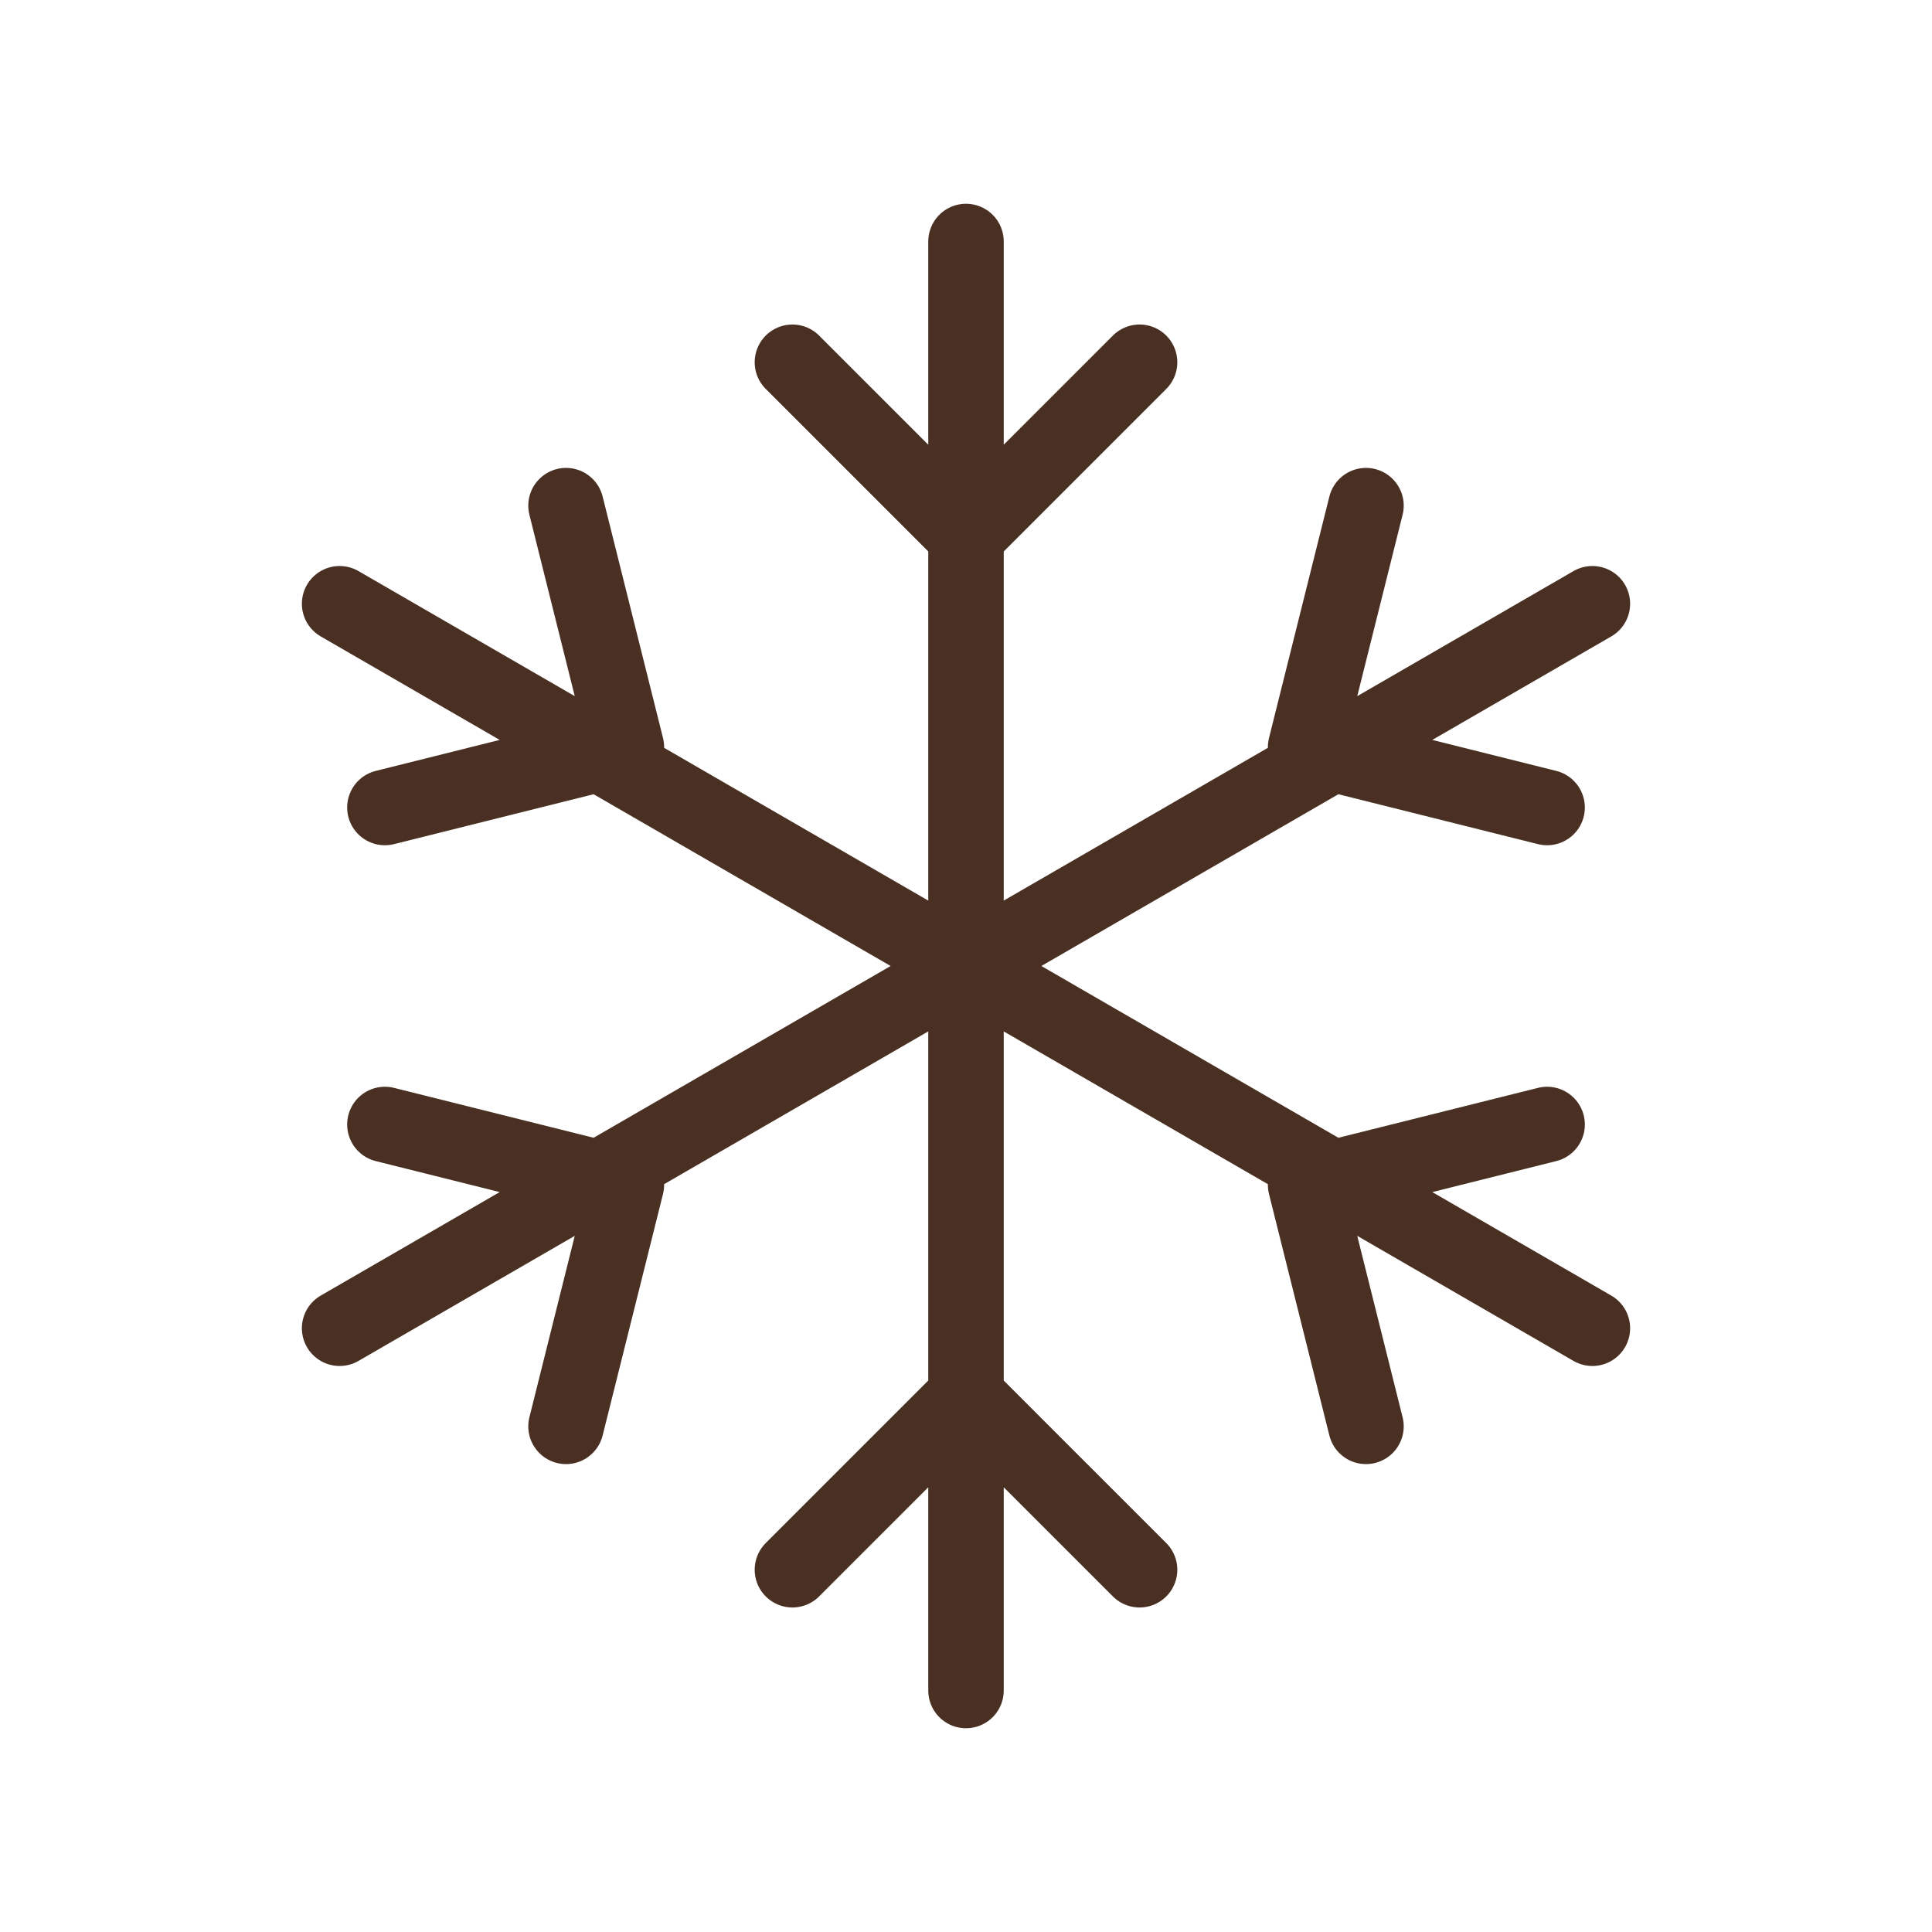
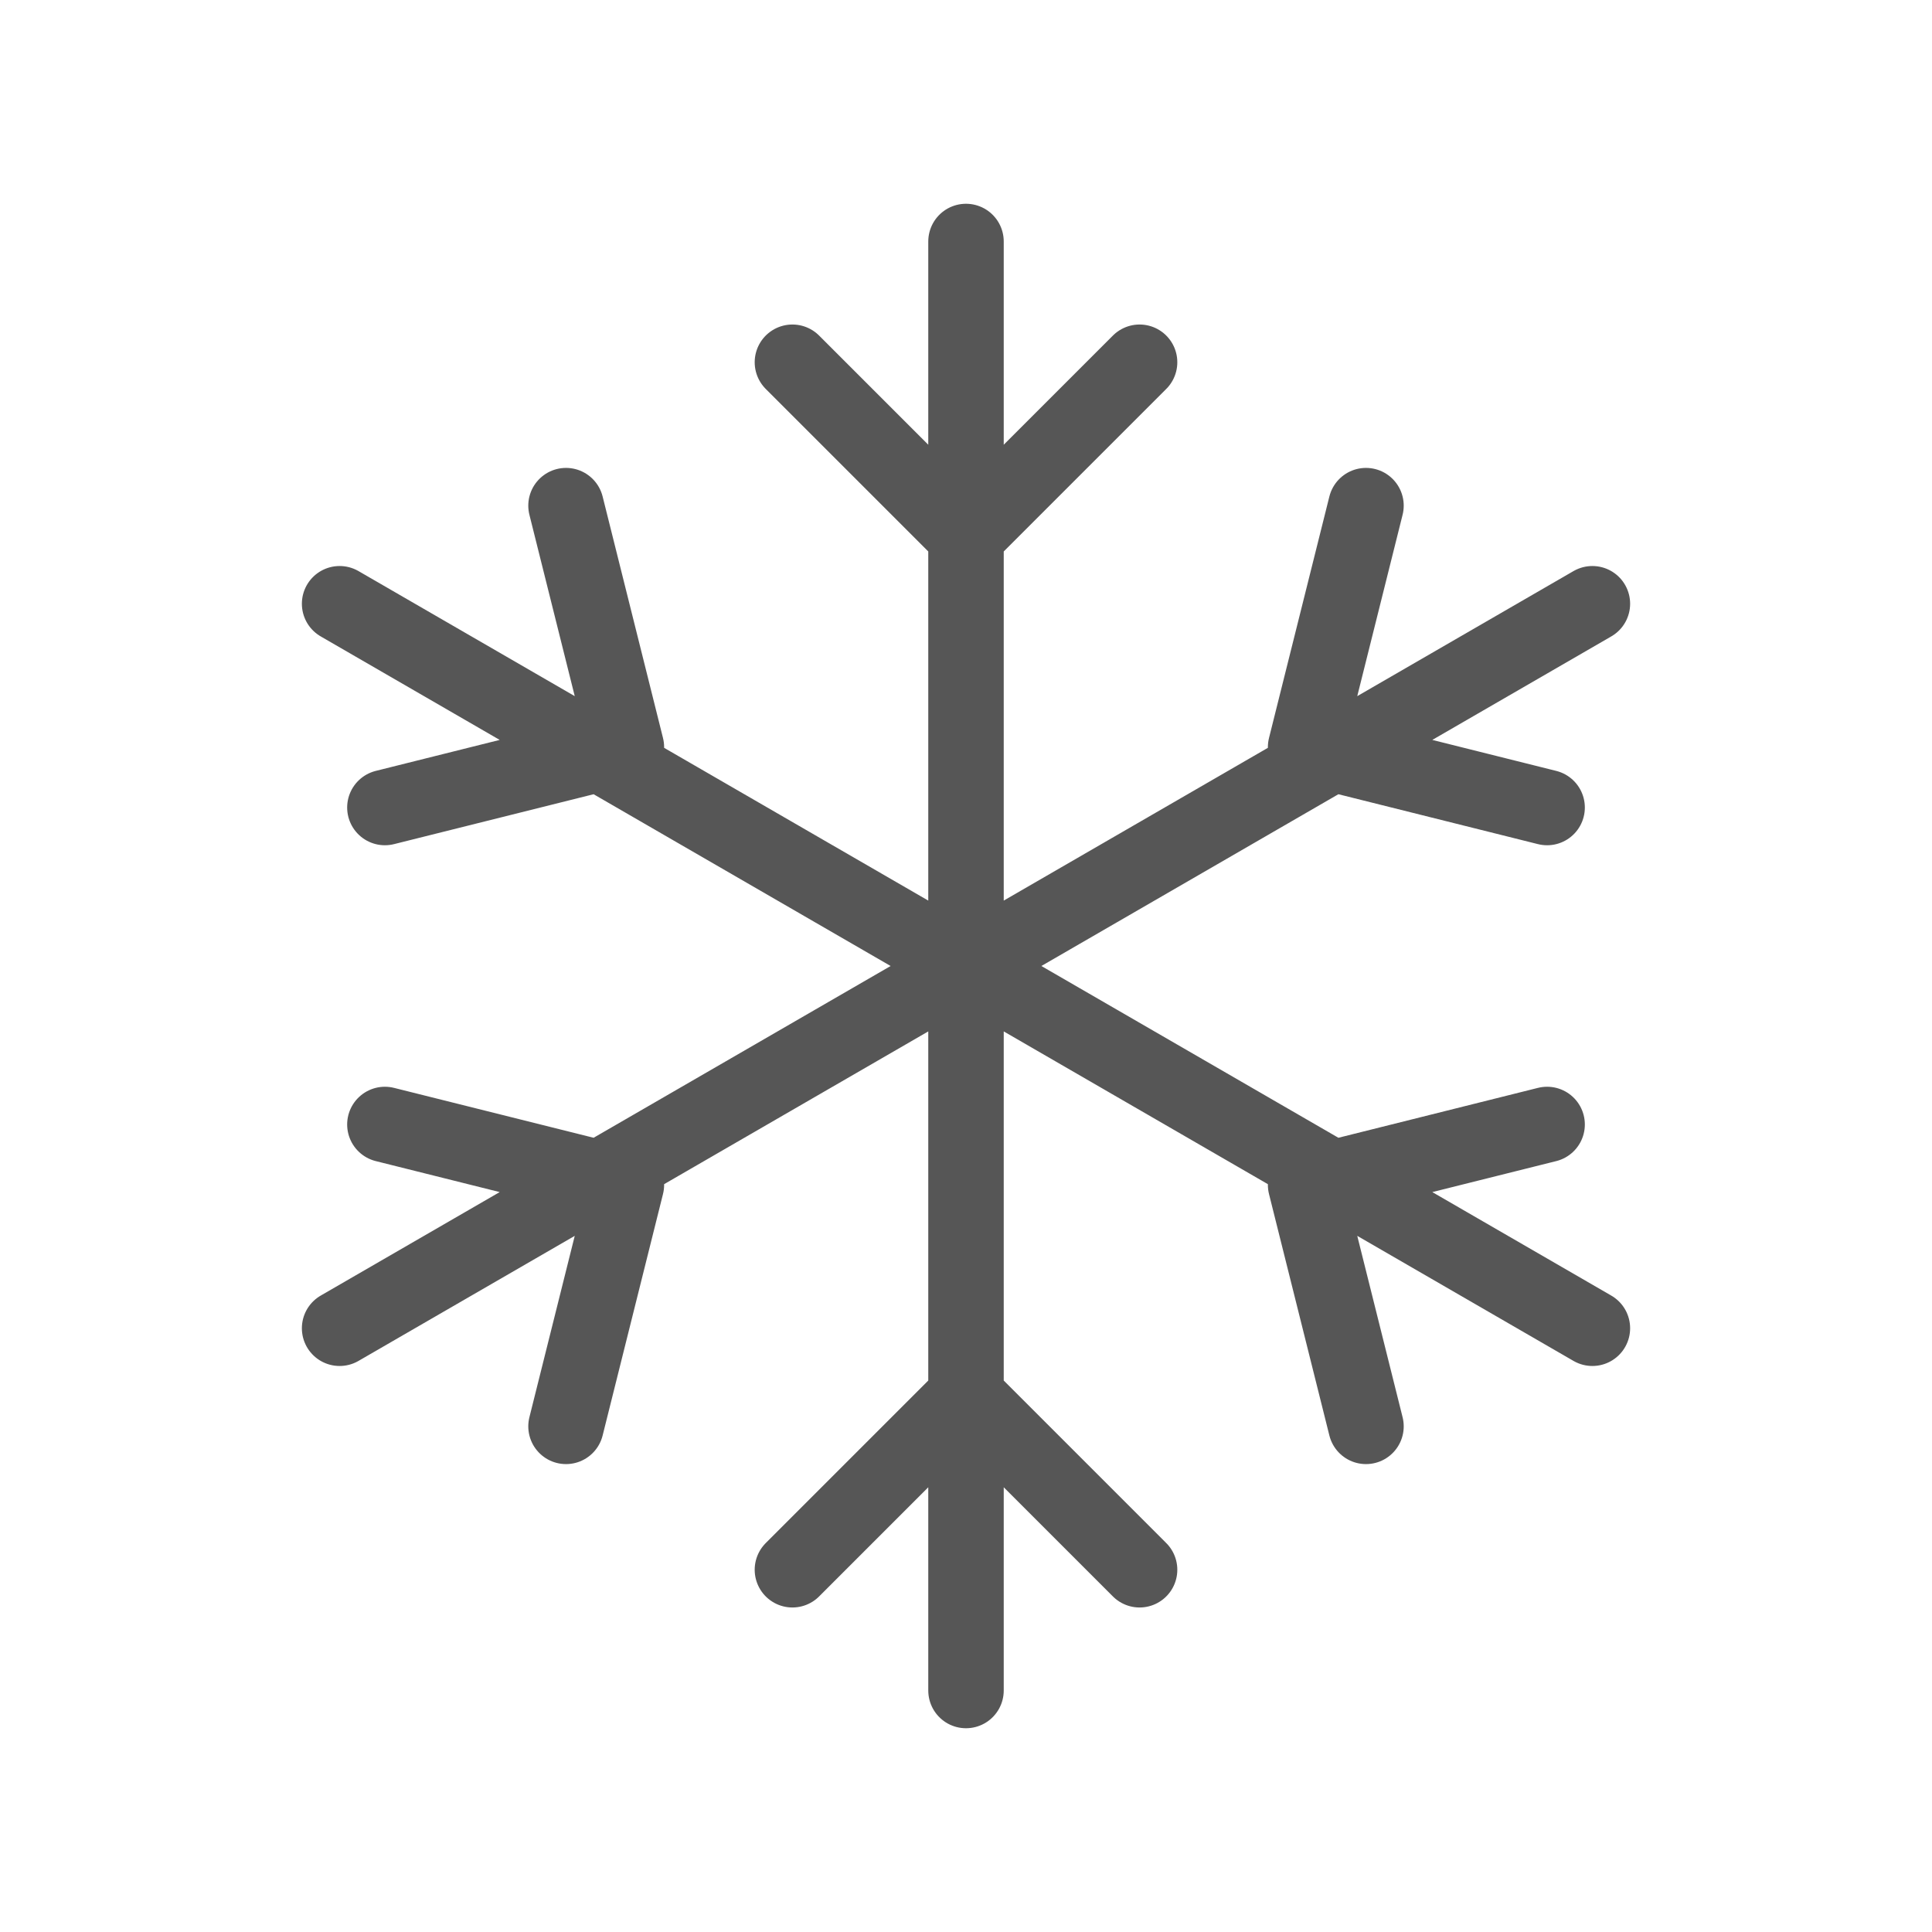
<svg xmlns="http://www.w3.org/2000/svg" width="256" height="256" viewBox="0 0 256 256">
-   <g fill="none" stroke="#493022" stroke-width="10" stroke-linecap="round" stroke-linejoin="round">
+   <g fill="none" stroke="#565656" stroke-width="10" stroke-linecap="round" stroke-linejoin="round">
    <path d="M128 32v192M45 80l166 96M45 176l166-96M105 48l23 23 23-23M105 208l23-23 23 23M51 107l32-8-8-32M181 189l-8-32 32-8M51 149l32 8-8 32M181 67l-8 32 32 8" />
  </g>
</svg>
